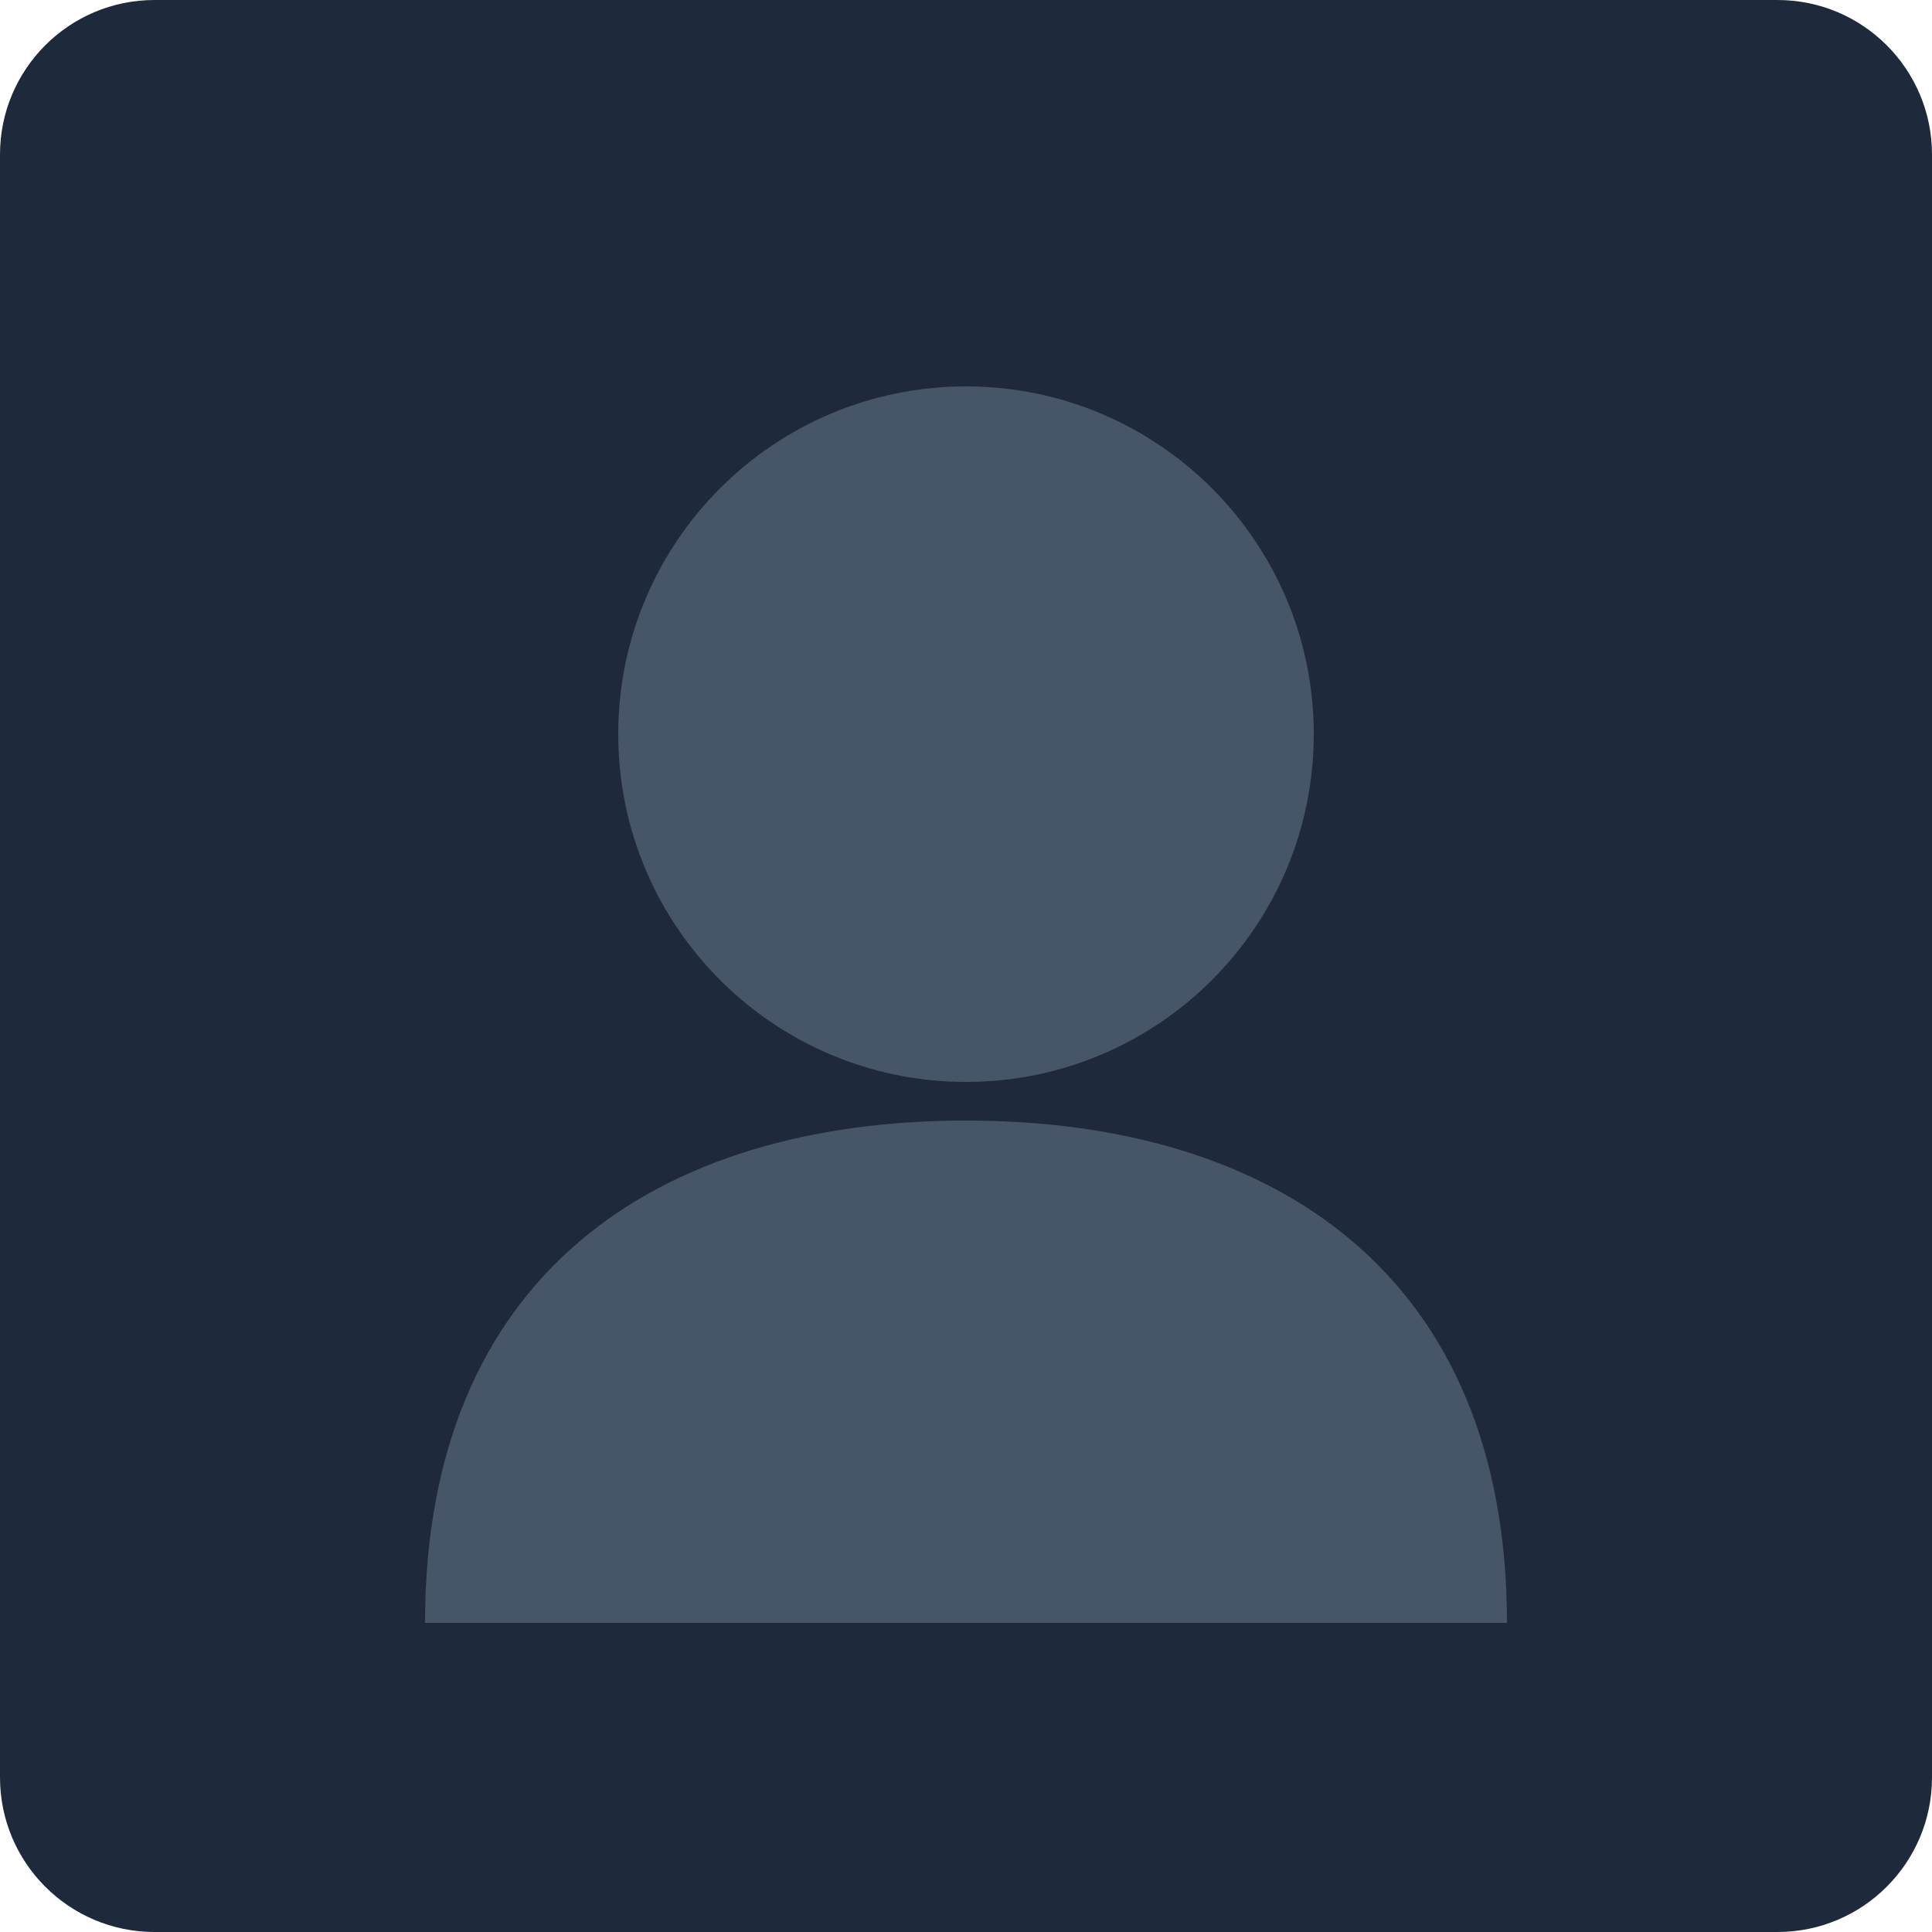
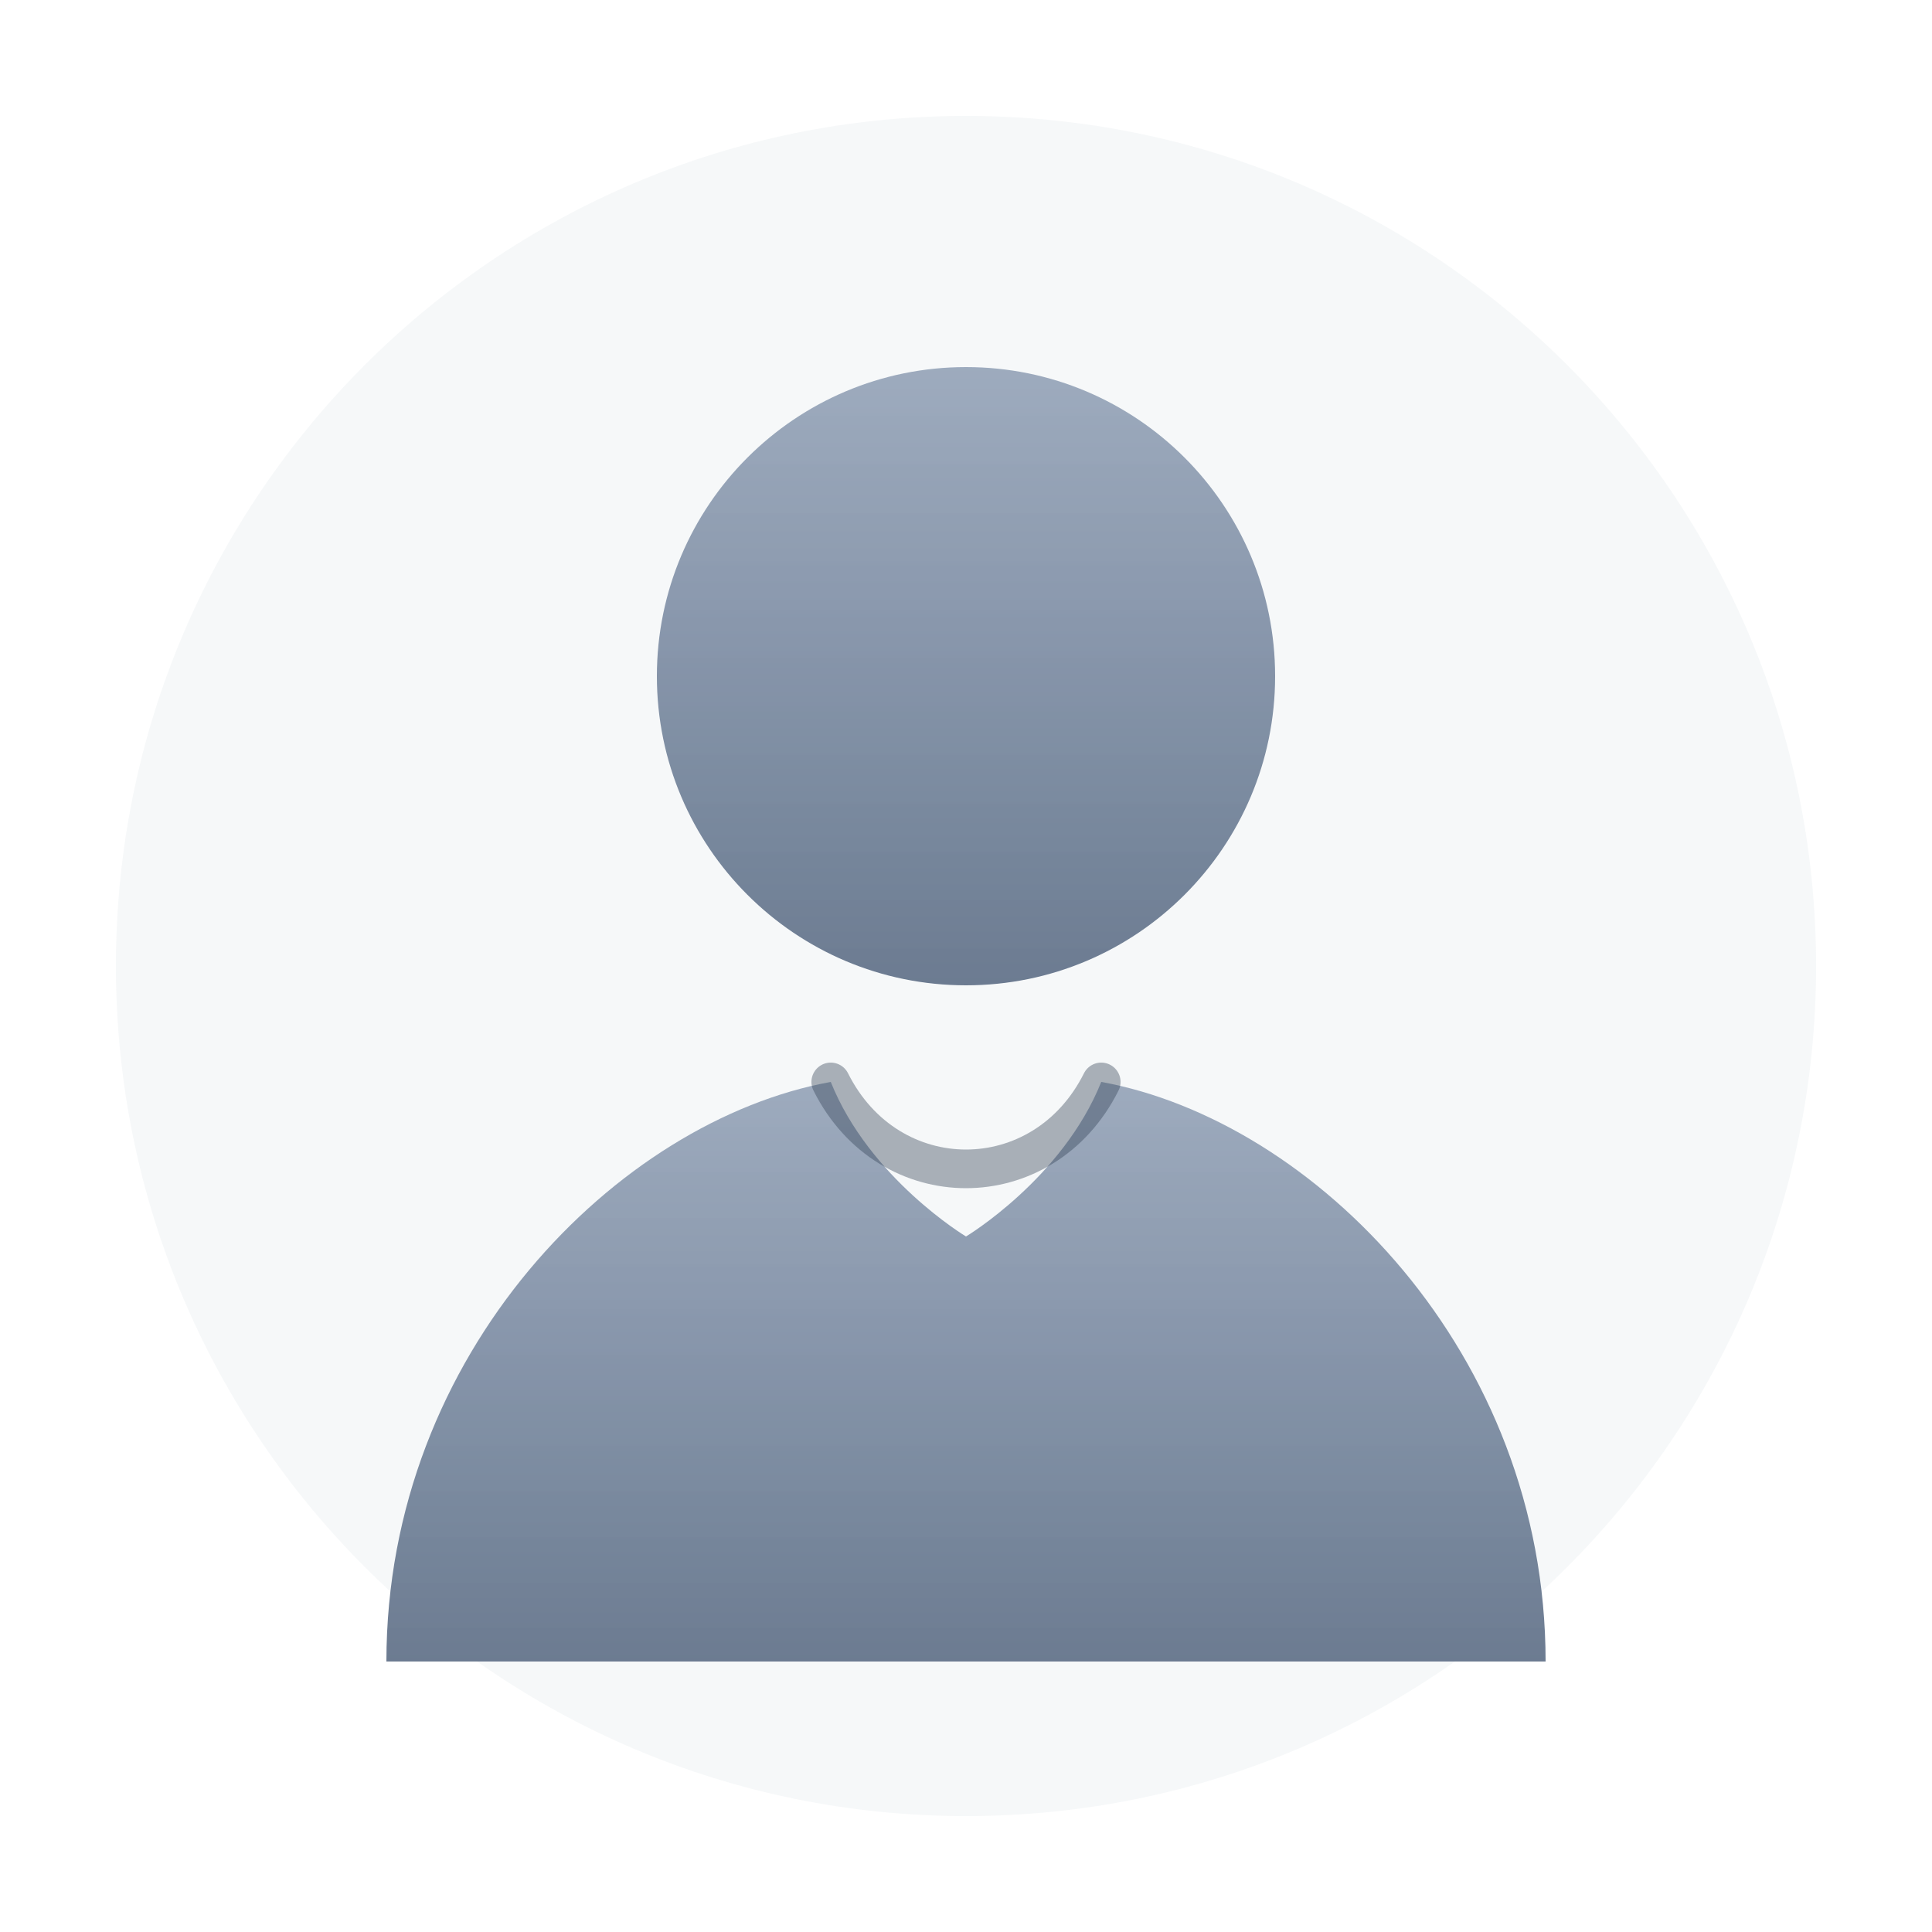
<svg xmlns="http://www.w3.org/2000/svg" viewBox="0 0 100 100" width="100%" height="100%">
-   <rect width="100" height="100" rx="8" fill="#1E293B" />
-   <circle cx="50" cy="38" r="18" fill="#475569" />
-   <path d="M22 84 C22 66, 34 58, 50 58 C66 58, 78 66, 78 84 Z" fill="#475569" />
+   <defs>
+     <linearGradient id="scoutSilhouette" x1="0%" y1="0%" x2="0%" y2="100%">
+       <stop offset="0%" stop-color="#94A3B8" stop-opacity="0.9" />
+       <stop offset="100%" stop-color="#64748B" stop-opacity="0.95" />
+     </linearGradient>
+   </defs>
+   <circle cx="50" cy="50" r="44" fill="#94A3B8" fill-opacity="0.08" />
+   <circle cx="50" cy="35" r="16" fill="url(#scoutSilhouette)" />
+   <path d="M20 86 C20 70 32 58 43 56 C45 61 50 64 50 64 C50 64 55 61 57 56 C68 58 80 70 80 86 Z" fill="url(#scoutSilhouette)" />
+   <path d="M43 56 C46 62 54 62 57 56" fill="none" stroke="#334155" stroke-width="2" stroke-linecap="round" stroke-opacity="0.4" />
</svg>
